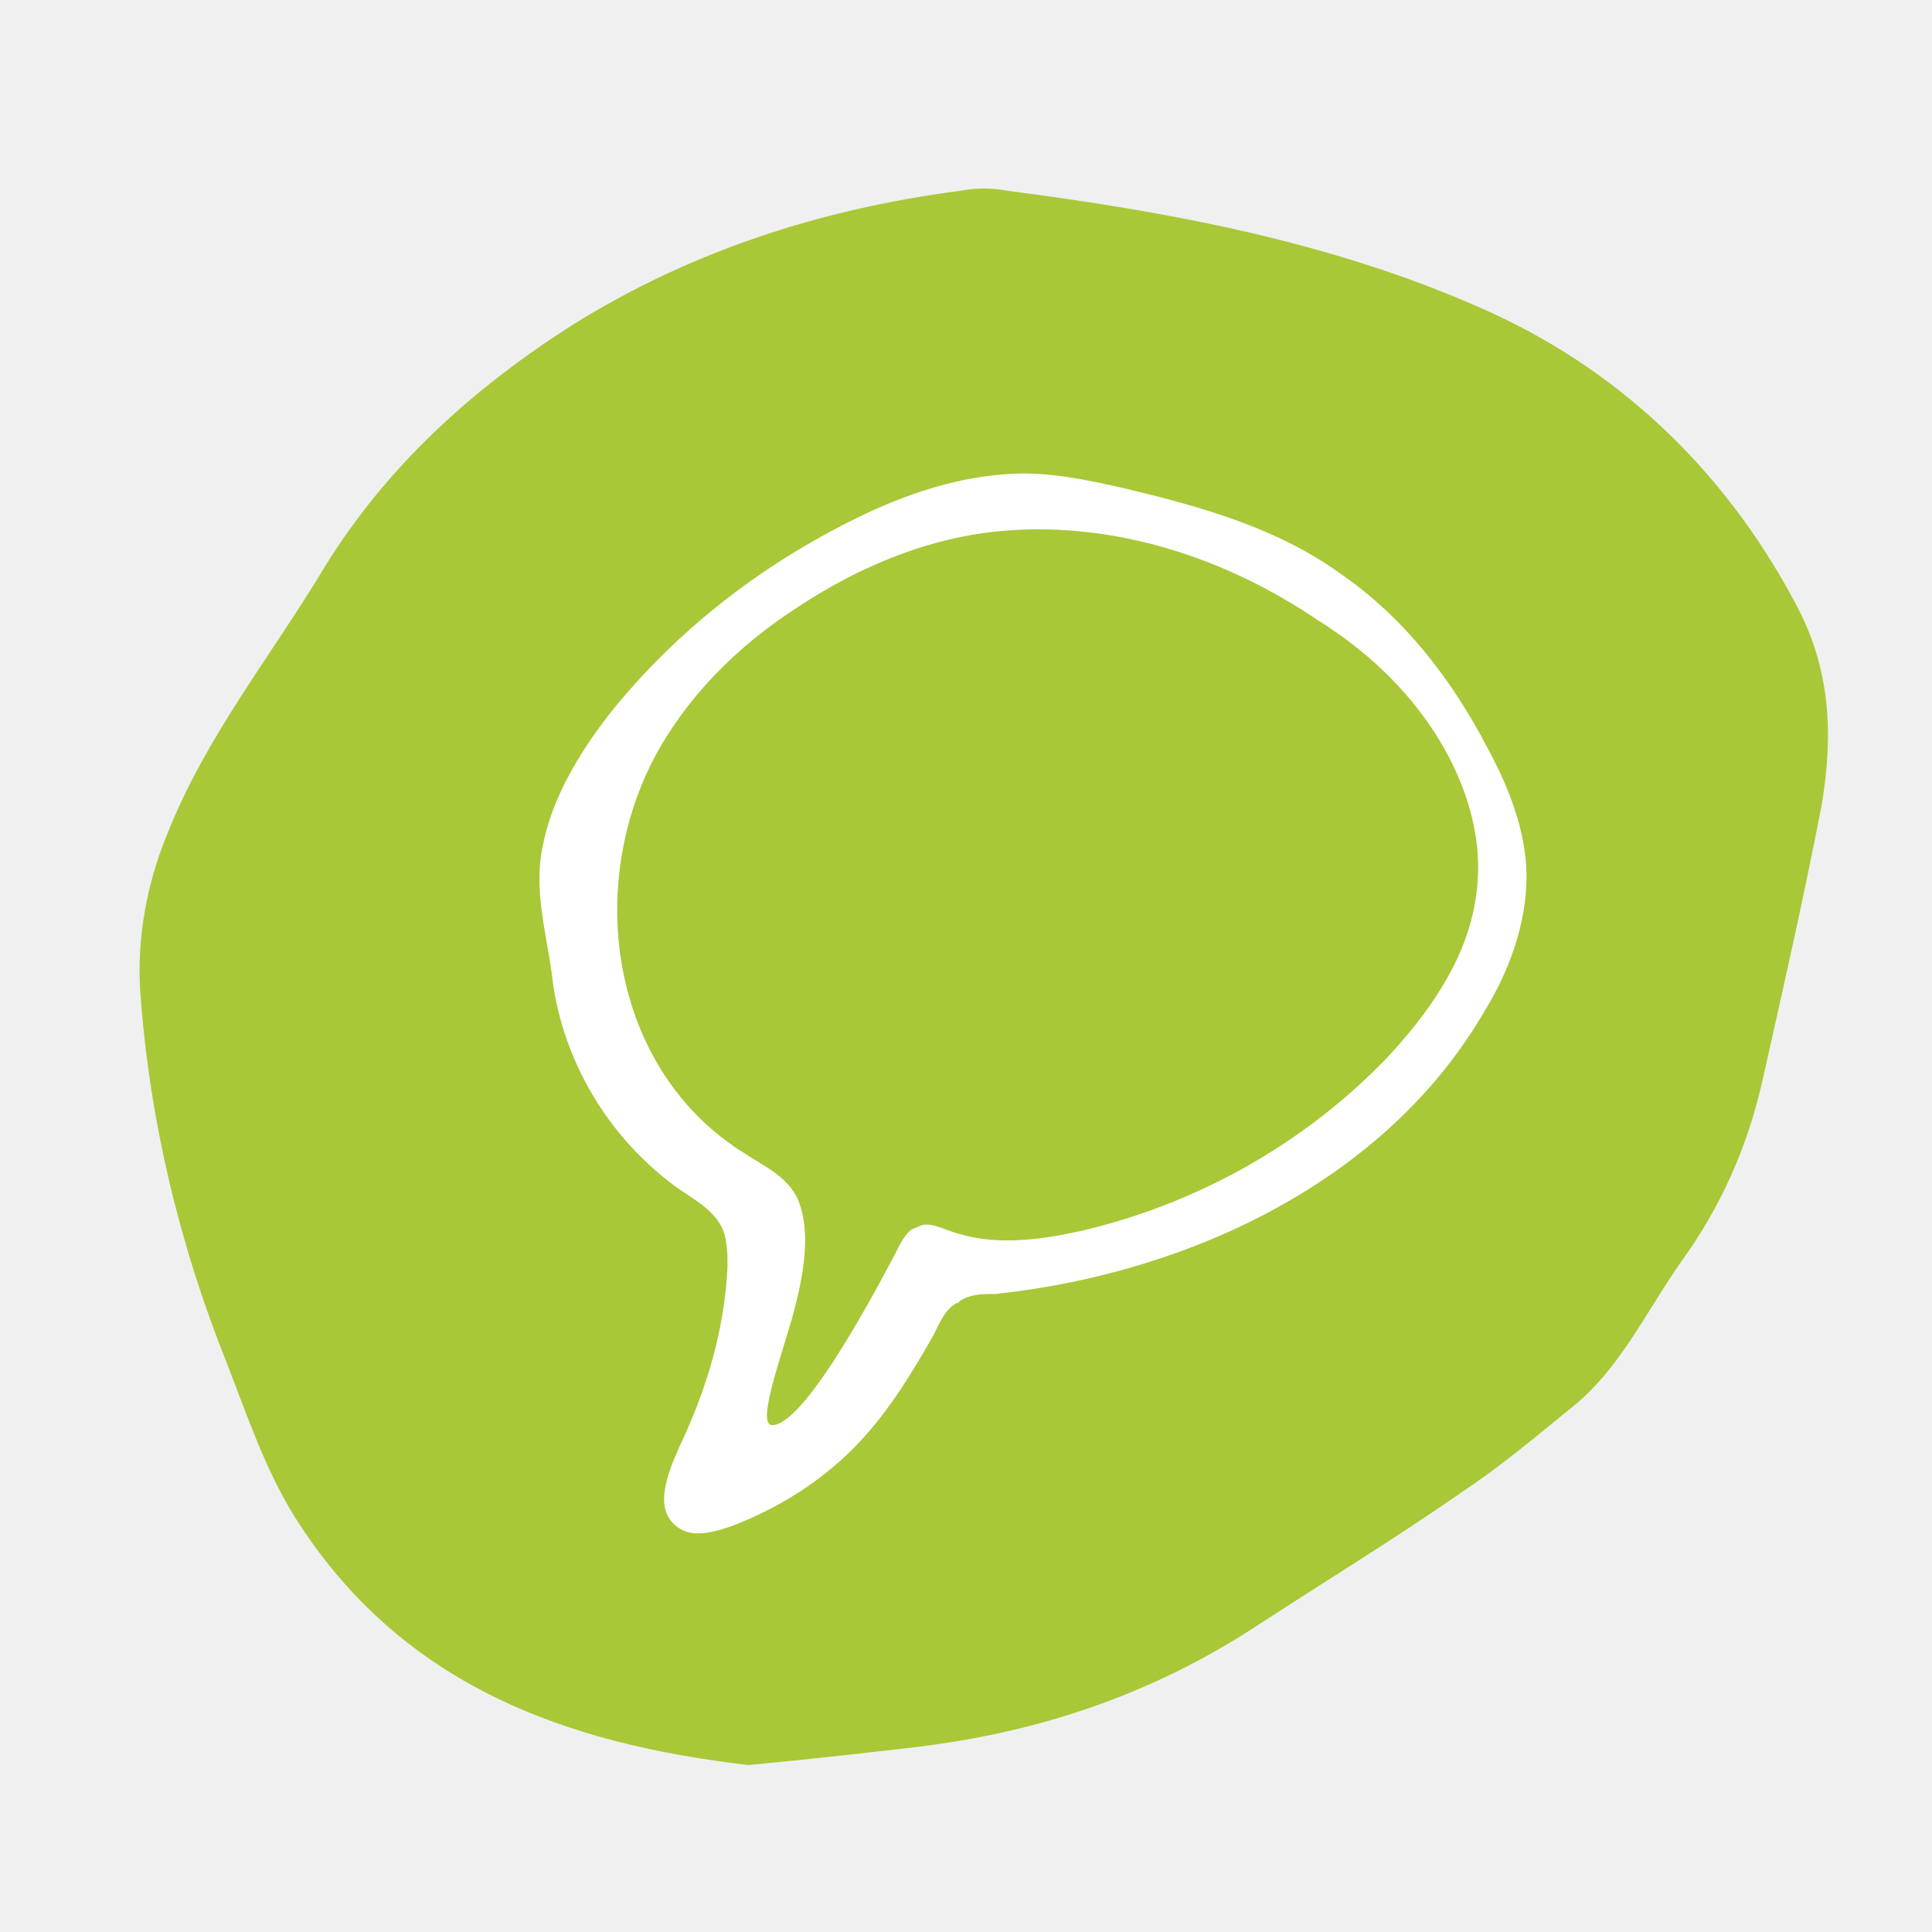
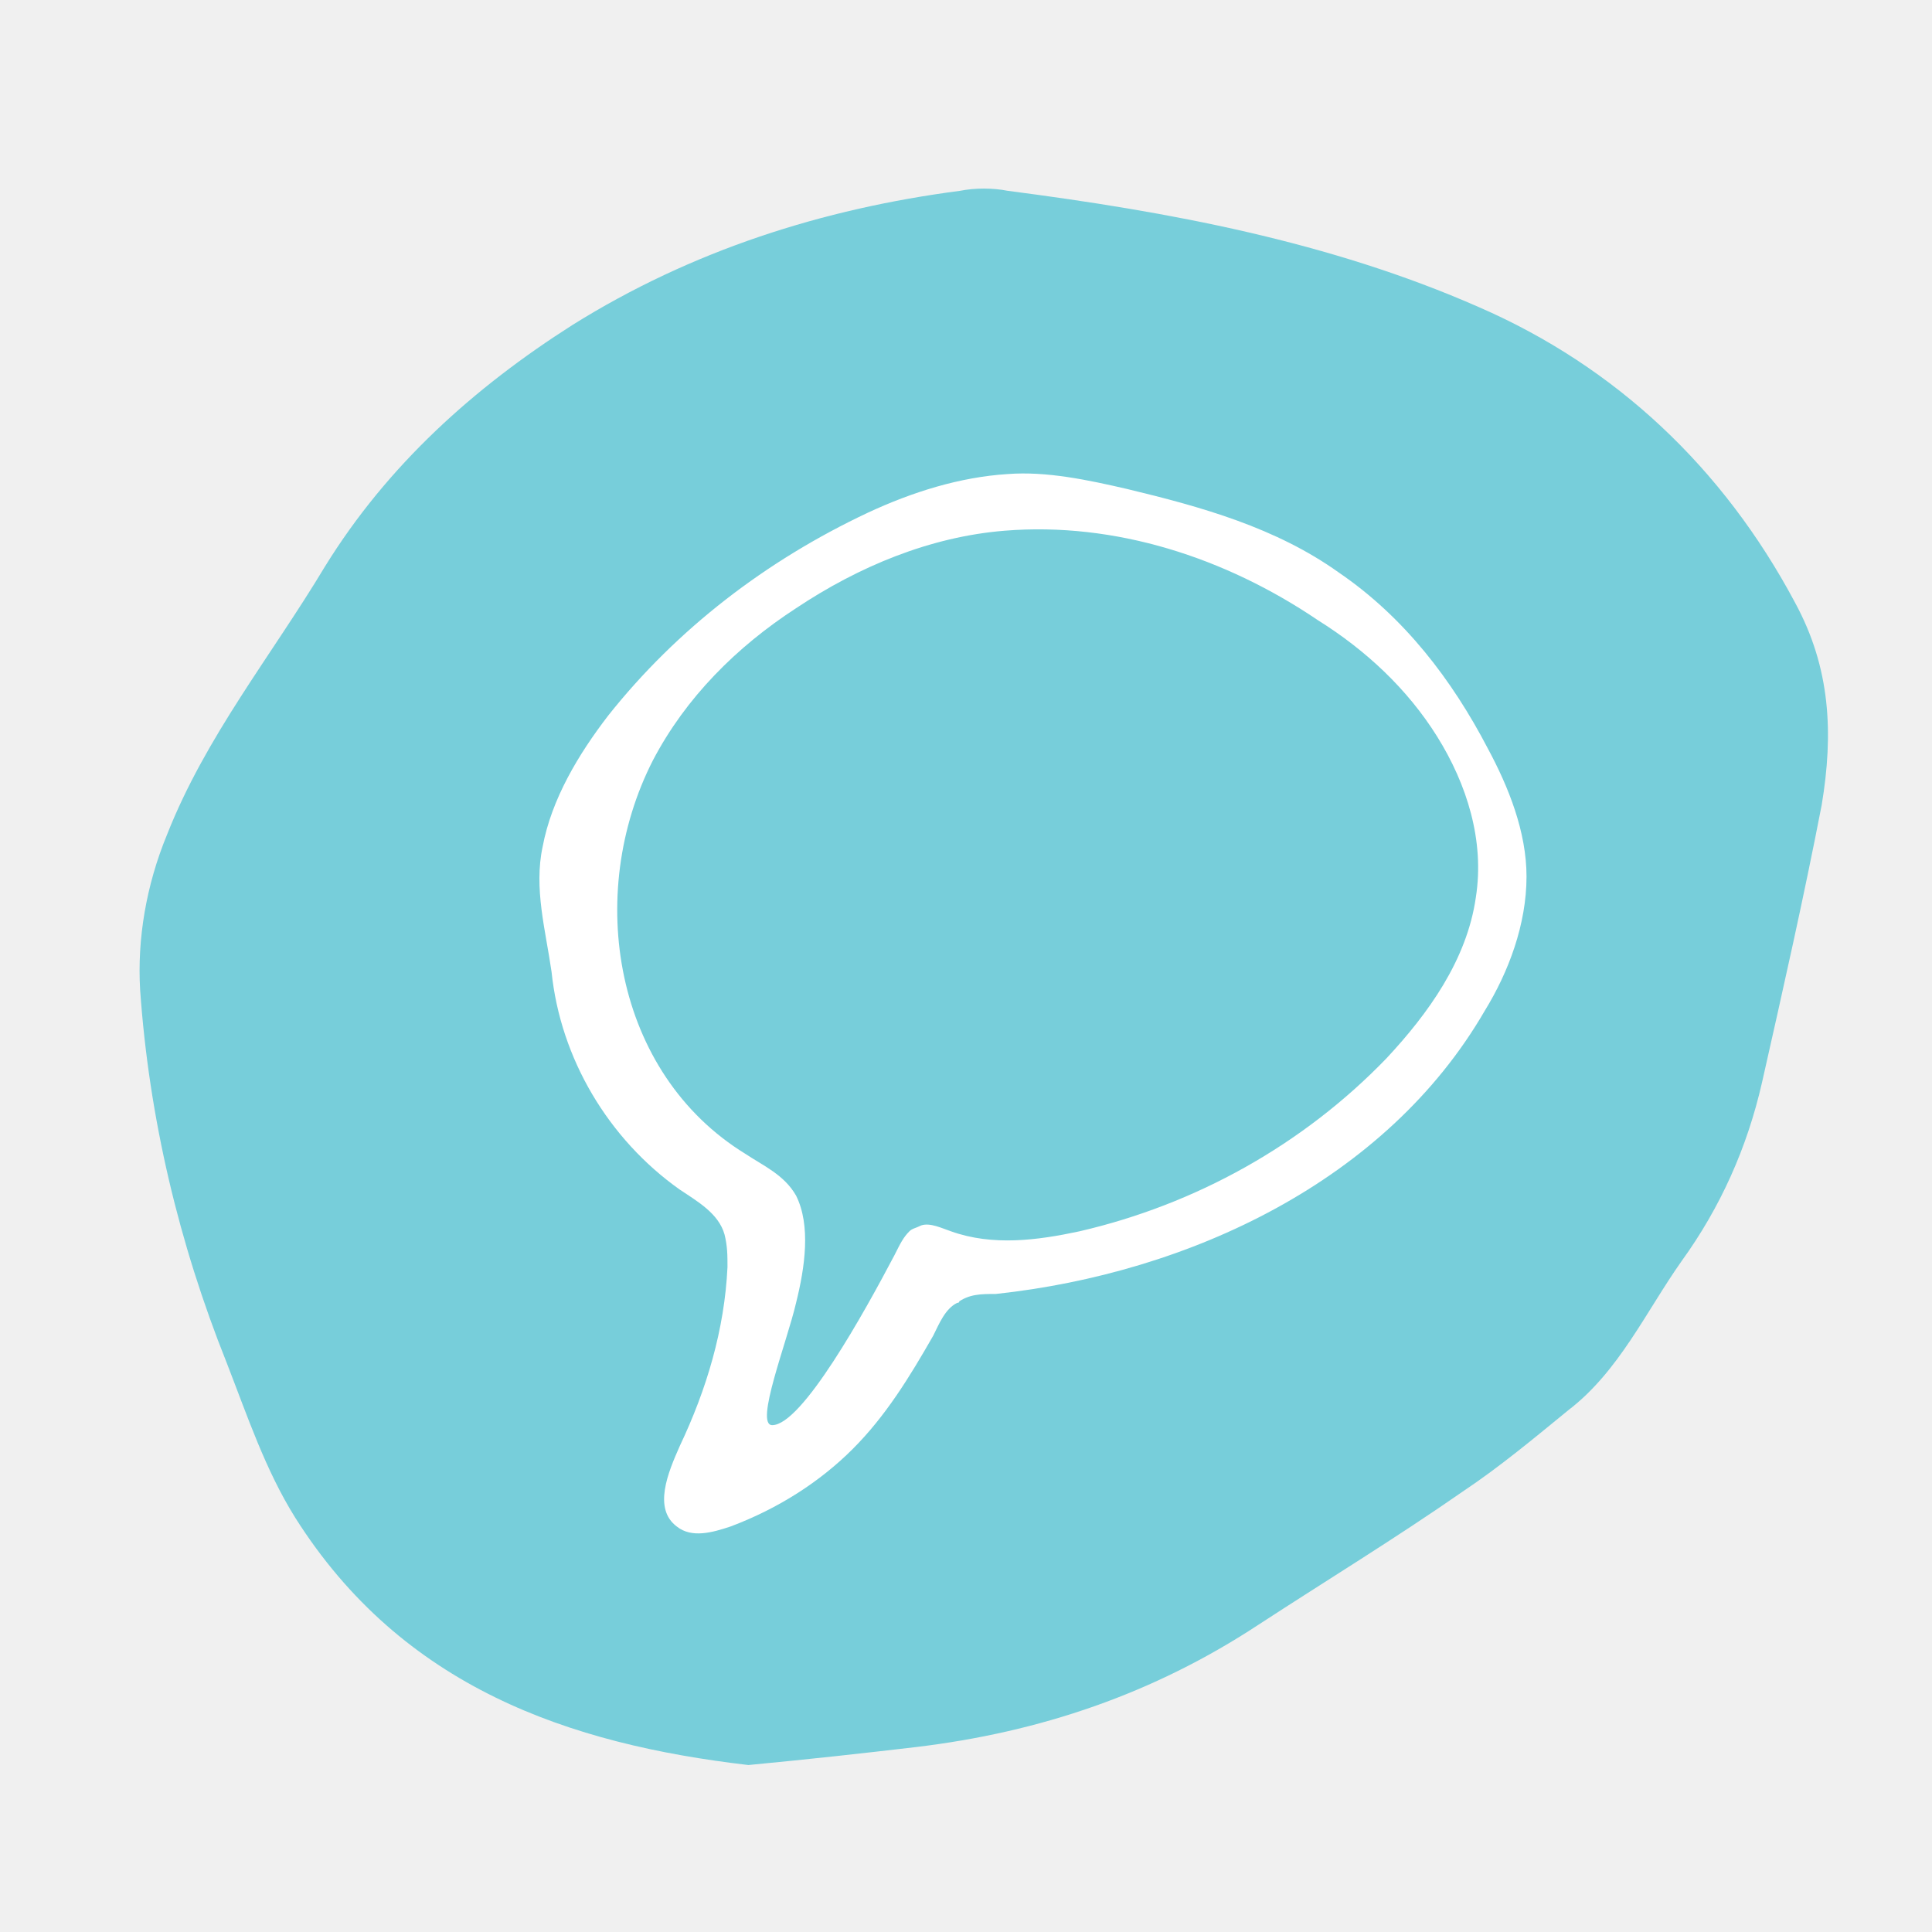
<svg xmlns="http://www.w3.org/2000/svg" version="1.1" id="Layer_1" x="0px" y="0px" viewBox="0 0 64.8 64.8" style="enable-background:new 0 0 64.8 64.8;" xml:space="preserve">
  <style type="text/css">
- 	.st0{fill:#A8C837;}
+ 	.st0{fill:#77CEDA;}
	.st1{fill:#FFFFFF;}
</style>
  <path class="st0" d="M25.1,59.2c-6-0.7-11.6-2.6-15.2-8.3c-1-1.6-1.6-3.4-2.3-5.2C6,41.7,5,37.5,4.7,33.2c-0.1-1.7,0.2-3.5,0.9-5.2  c1.3-3.3,3.5-6,5.3-9c2.1-3.4,5-6,8.3-8.1c4-2.5,8.4-3.9,13-4.5c0.5-0.1,1.1-0.1,1.6,0c5.4,0.7,10.8,1.7,15.8,3.9  c4.6,2,8.2,5.4,10.6,9.9c1.2,2.2,1.3,4.4,0.9,6.8c-0.6,3.1-1.3,6.2-2,9.3c-0.5,2.2-1.4,4.2-2.7,6c-1.2,1.7-2.1,3.7-3.8,5  c-1.1,0.9-2.3,1.9-3.5,2.7c-2.3,1.6-4.6,3-6.9,4.5c-3.5,2.3-7.3,3.6-11.5,4.1C29,58.8,27.2,59,25.1,59.2z" />
-   <path class="st1" d="M32.1,43.7c-0.4,0.2-0.6,0.7-0.8,1.1c-0.8,1.4-1.6,2.7-2.7,3.8c-1.1,1.1-2.5,2-4.1,2.6c-0.6,0.2-1.3,0.4-1.8,0  c-0.8-0.6-0.3-1.8,0.1-2.7c0.9-1.9,1.5-3.9,1.6-6c0-0.4,0-0.7-0.1-1.1c-0.2-0.7-0.9-1.1-1.5-1.5c-2.4-1.7-4-4.4-4.3-7.3  c-0.2-1.4-0.6-2.8-0.3-4.2c0.3-1.6,1.2-3.1,2.2-4.4c2.3-2.9,5.3-5.2,8.7-6.8c1.5-0.7,3.1-1.2,4.7-1.3c1.3-0.1,2.7,0.2,4,0.5  c2.5,0.6,5,1.3,7.1,2.8c2.2,1.5,3.8,3.6,5,5.9c0.7,1.3,1.3,2.8,1.3,4.3c0,1.6-0.6,3.2-1.4,4.5c-3.3,5.7-9.9,8.8-16.4,9.5  C32.9,43.4,32.5,43.4,32.1,43.7C32.2,43.6,32.2,43.7,32.1,43.7z M30.5,41.3c0.1-0.1,0.2-0.1,0.4-0.2c0.3-0.1,0.7,0.1,1,0.2  c1.4,0.5,2.9,0.3,4.3,0c3.9-0.9,7.5-2.9,10.3-5.8c1.4-1.5,2.7-3.3,3-5.4c0.3-1.9-0.3-3.8-1.3-5.4c-1-1.6-2.4-2.9-4-3.9  c-3.1-2.1-6.8-3.3-10.5-3c-2.5,0.2-4.9,1.2-7,2.6c-2,1.3-3.7,3-4.8,5.1C19.6,30,20.6,36,25,38.7c0.6,0.4,1.3,0.7,1.7,1.4  c0.5,1,0.3,2.4,0,3.6c-0.3,1.3-1.4,4.1-0.8,4.1c1,0,3.1-3.8,4.1-5.7C30.2,41.7,30.3,41.5,30.5,41.3z" />
+   <path class="st1" d="M32.1,43.7c-0.4,0.2-0.6,0.7-0.8,1.1c-0.8,1.4-1.6,2.7-2.7,3.8s-2.5,2-4.1,2.6c-0.6,0.2-1.3,0.4-1.8,0  c-0.8-0.6-0.3-1.8,0.1-2.7c0.9-1.9,1.5-3.9,1.6-6c0-0.4,0-0.7-0.1-1.1c-0.2-0.7-0.9-1.1-1.5-1.5c-2.4-1.7-4-4.4-4.3-7.3  c-0.2-1.4-0.6-2.8-0.3-4.2c0.3-1.6,1.2-3.1,2.2-4.4c2.3-2.9,5.3-5.2,8.7-6.8c1.5-0.7,3.1-1.2,4.7-1.3c1.3-0.1,2.7,0.2,4,0.5  c2.5,0.6,5,1.3,7.1,2.8c2.2,1.5,3.8,3.6,5,5.9c0.7,1.3,1.3,2.8,1.3,4.3c0,1.6-0.6,3.2-1.4,4.5c-3.3,5.7-9.9,8.8-16.4,9.5  C32.9,43.4,32.5,43.4,32.1,43.7C32.2,43.6,32.2,43.7,32.1,43.7z M30.5,41.3c0.1-0.1,0.2-0.1,0.4-0.2c0.3-0.1,0.7,0.1,1,0.2  c1.4,0.5,2.9,0.3,4.3,0c3.9-0.9,7.5-2.9,10.3-5.8c1.4-1.5,2.7-3.3,3-5.4c0.3-1.9-0.3-3.8-1.3-5.4s-2.4-2.9-4-3.9  c-3.1-2.1-6.8-3.3-10.5-3c-2.5,0.2-4.9,1.2-7,2.6c-2,1.3-3.7,3-4.8,5.1C19.6,30,20.6,36,25,38.7c0.6,0.4,1.3,0.7,1.7,1.4  c0.5,1,0.3,2.4,0,3.6c-0.3,1.3-1.4,4.1-0.8,4.1c1,0,3.1-3.8,4.1-5.7C30.2,41.7,30.3,41.5,30.5,41.3z" />
</svg>
